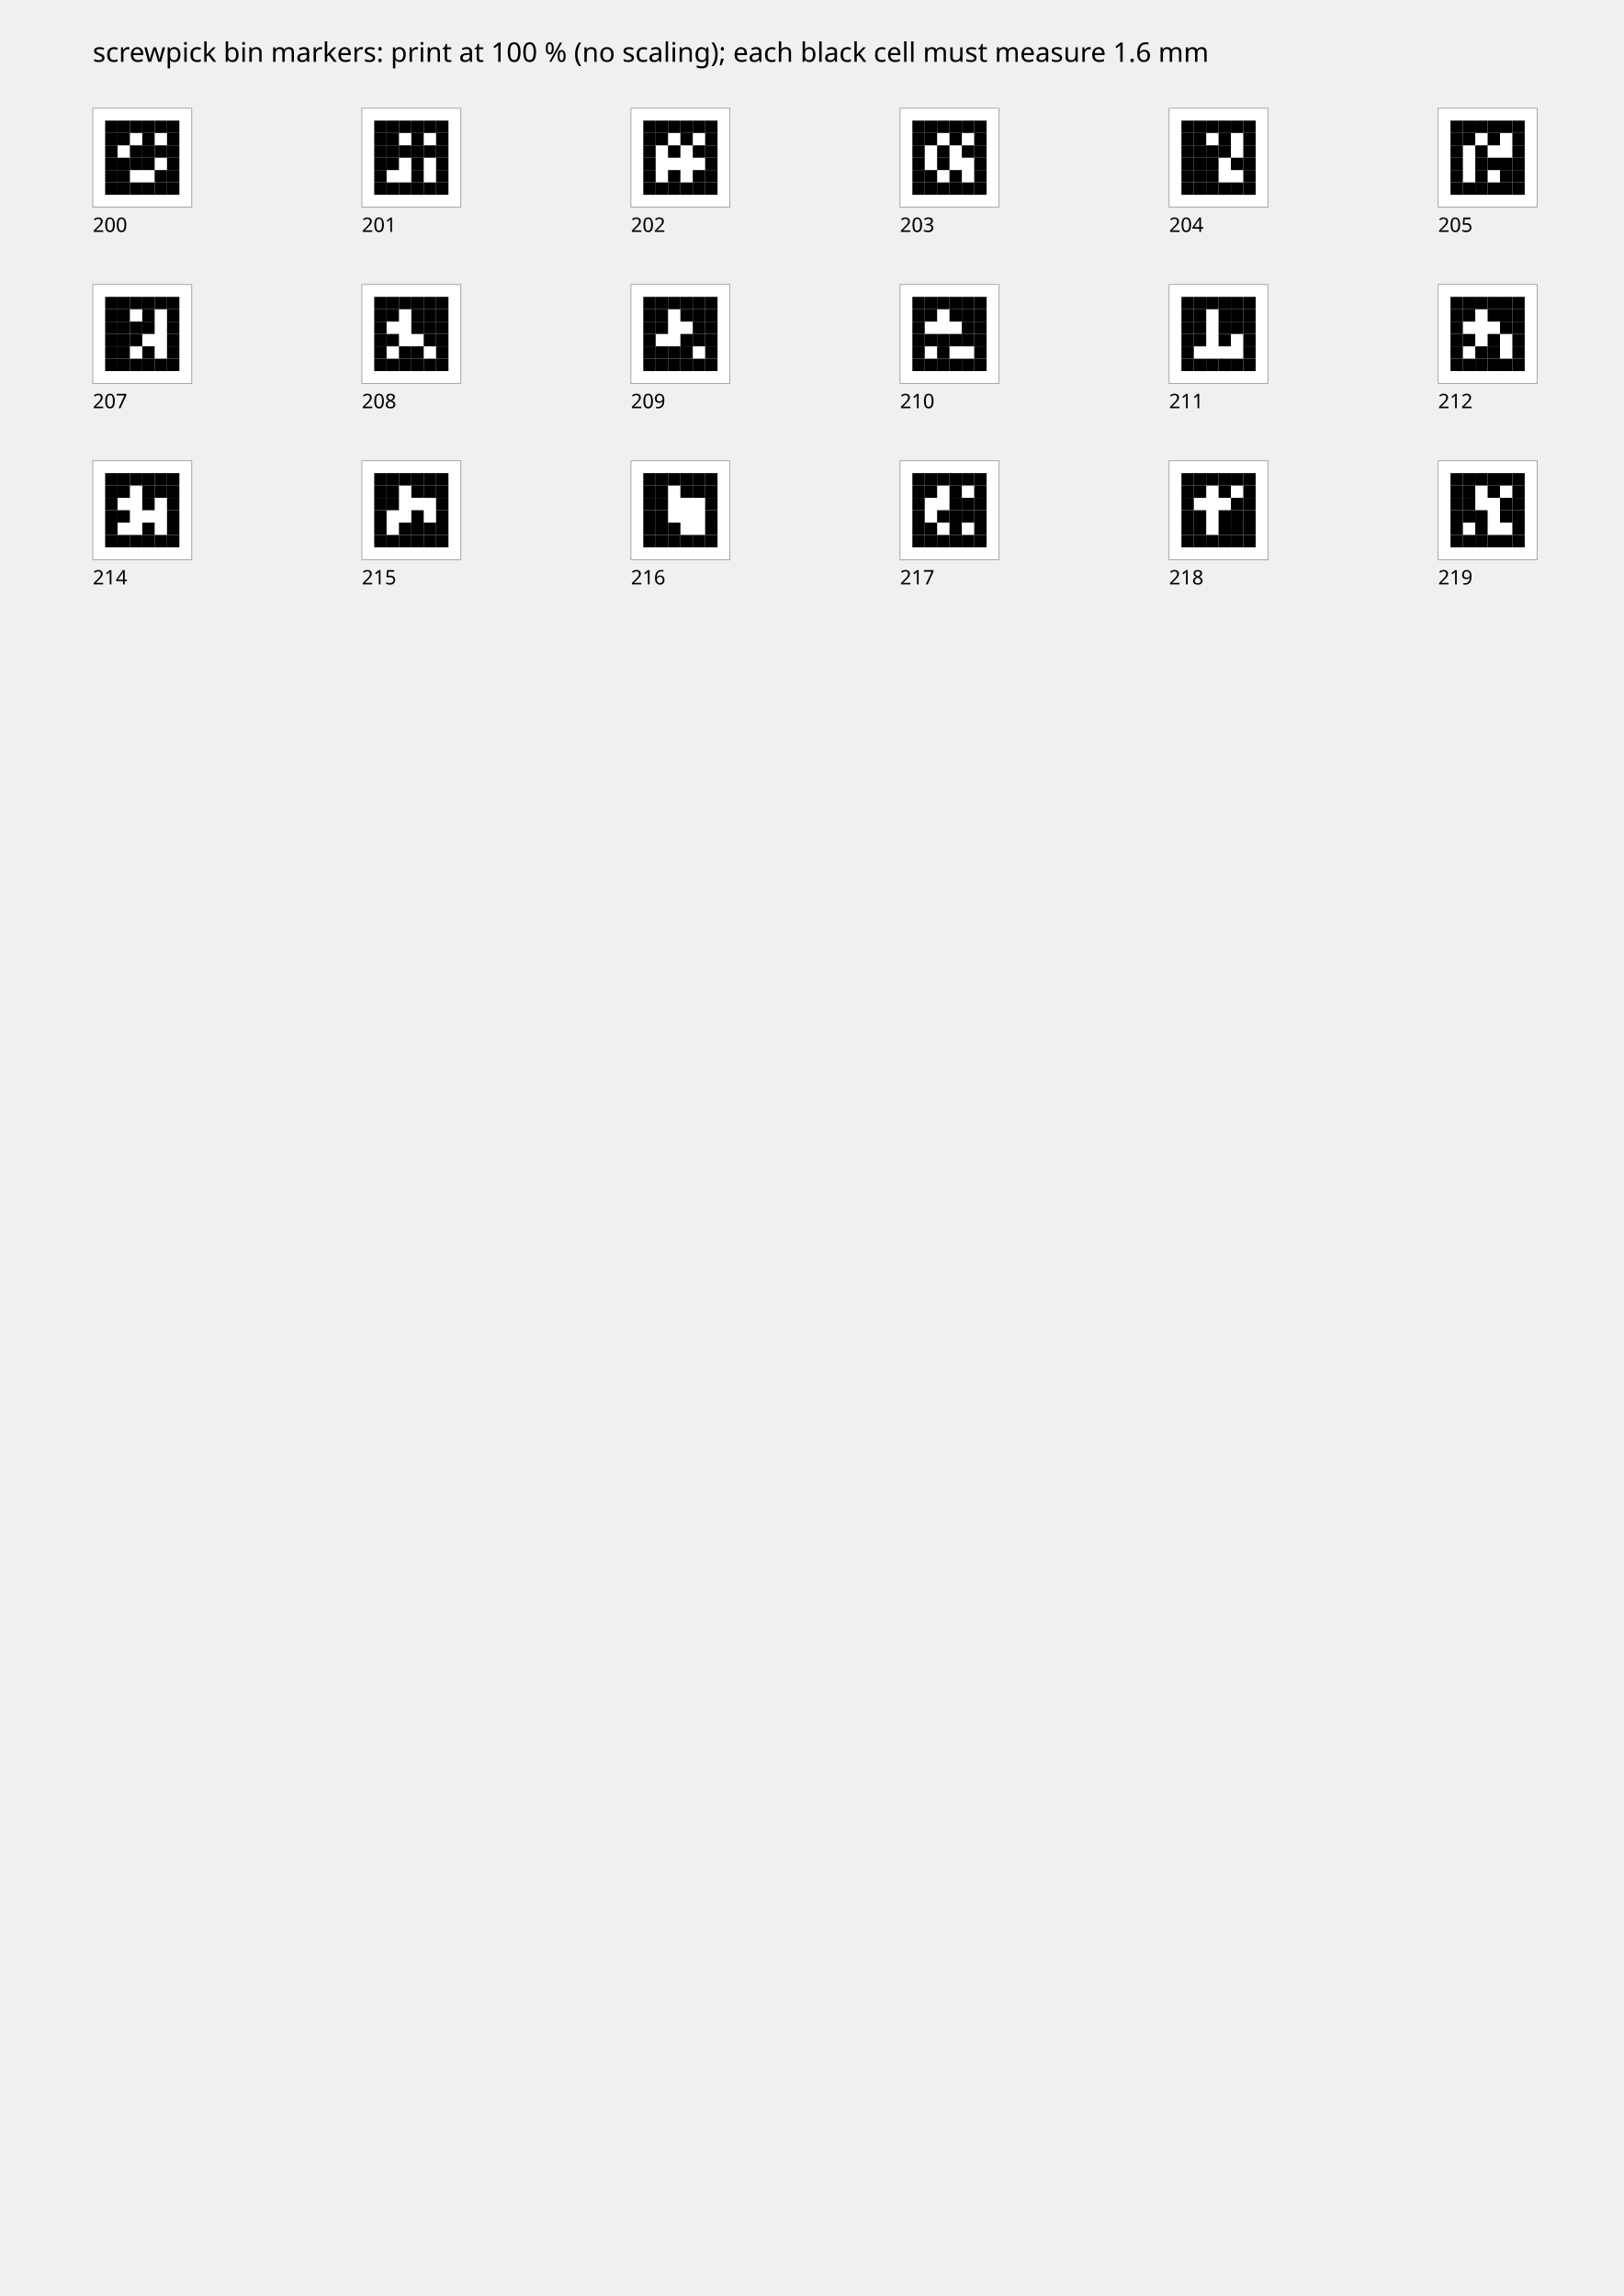
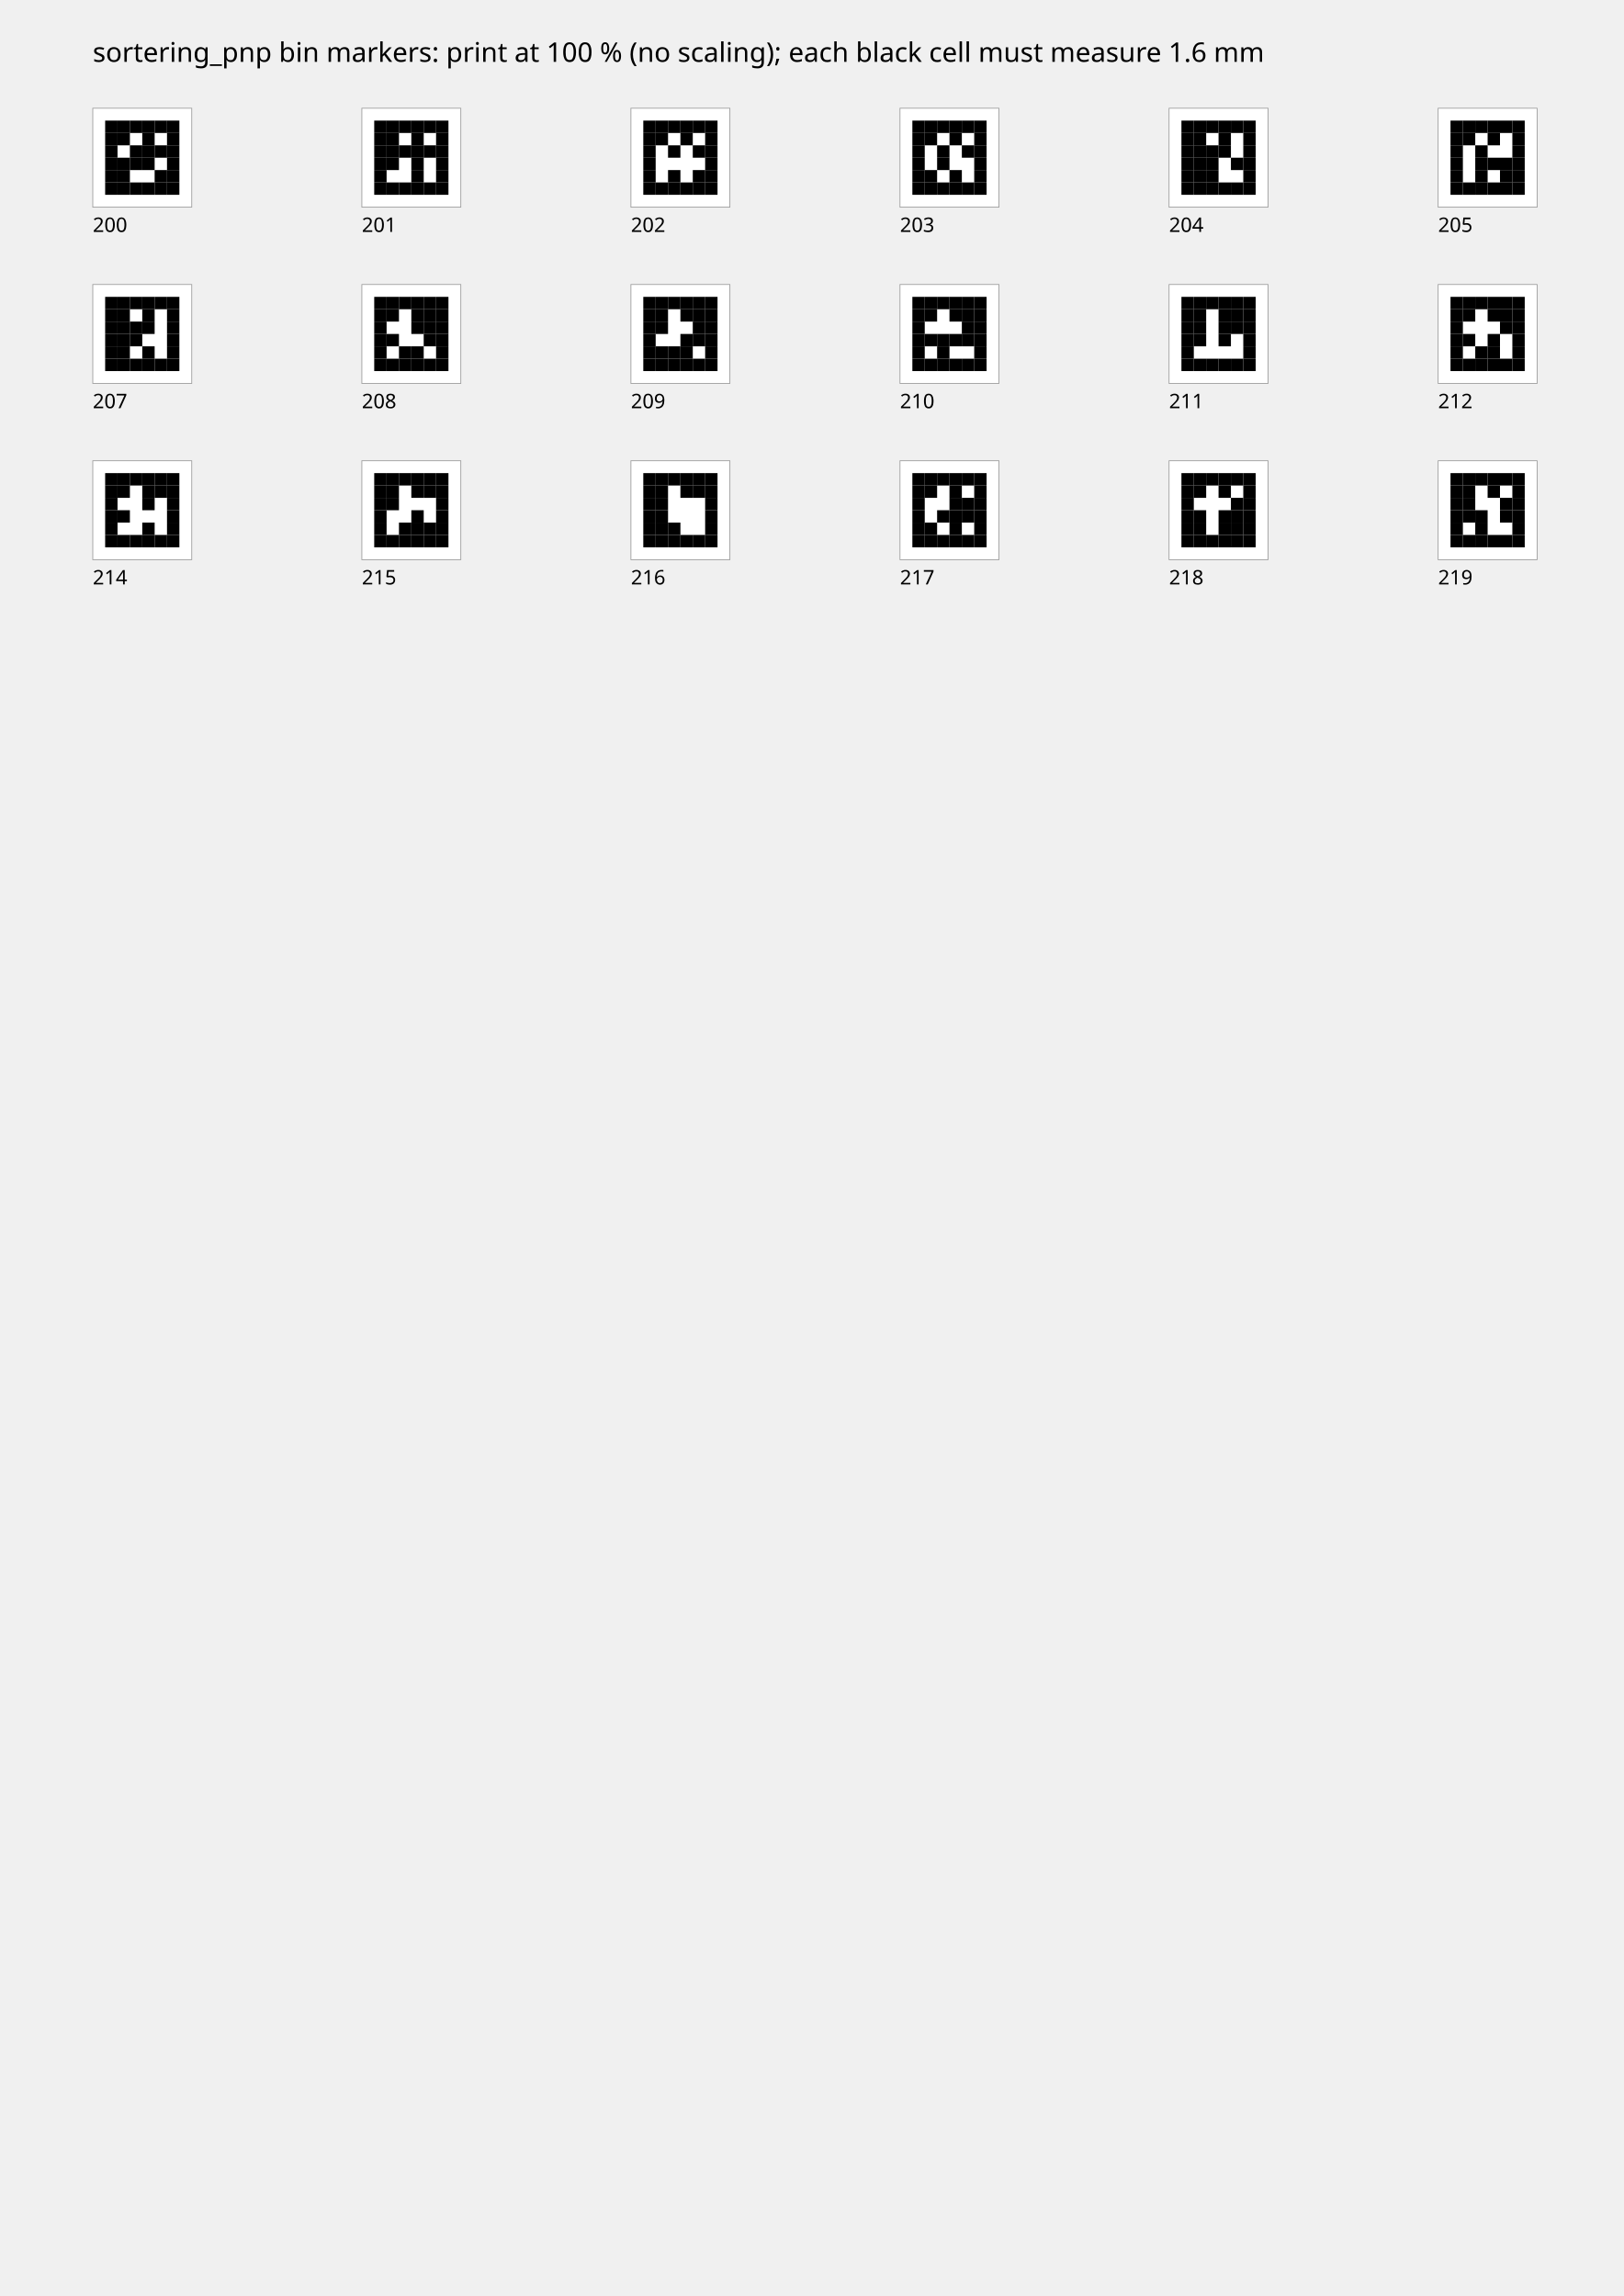
<svg xmlns="http://www.w3.org/2000/svg" width="210mm" height="297mm" viewBox="0 0 210 297">
-   <text x="12" y="8" font-size="3.5" font-family="sans-serif">screwpick bin markers: print at 100 % (no scaling); each black cell must measure 1.6 mm</text>
+   <text x="12" y="8" font-size="3.5" font-family="sans-serif">sortering_pnp bin markers: print at 100 % (no scaling); each black cell must measure 1.6 mm</text>
  <g transform="translate(12.00,14.00)">
    <rect width="12.800" height="12.800" fill="#fff" stroke="#999" stroke-width="0.1" />
    <g fill="#000">
      <rect x="1.600" y="1.600" width="1.600" height="1.600" />
      <rect x="3.200" y="1.600" width="1.600" height="1.600" />
      <rect x="4.800" y="1.600" width="1.600" height="1.600" />
      <rect x="6.400" y="1.600" width="1.600" height="1.600" />
      <rect x="8.000" y="1.600" width="1.600" height="1.600" />
      <rect x="9.600" y="1.600" width="1.600" height="1.600" />
      <rect x="1.600" y="3.200" width="1.600" height="1.600" />
      <rect x="3.200" y="3.200" width="1.600" height="1.600" />
      <rect x="6.400" y="3.200" width="1.600" height="1.600" />
      <rect x="9.600" y="3.200" width="1.600" height="1.600" />
      <rect x="1.600" y="4.800" width="1.600" height="1.600" />
      <rect x="4.800" y="4.800" width="1.600" height="1.600" />
      <rect x="6.400" y="4.800" width="1.600" height="1.600" />
      <rect x="8.000" y="4.800" width="1.600" height="1.600" />
      <rect x="9.600" y="4.800" width="1.600" height="1.600" />
      <rect x="1.600" y="6.400" width="1.600" height="1.600" />
      <rect x="3.200" y="6.400" width="1.600" height="1.600" />
      <rect x="4.800" y="6.400" width="1.600" height="1.600" />
      <rect x="6.400" y="6.400" width="1.600" height="1.600" />
      <rect x="9.600" y="6.400" width="1.600" height="1.600" />
      <rect x="1.600" y="8.000" width="1.600" height="1.600" />
      <rect x="3.200" y="8.000" width="1.600" height="1.600" />
      <rect x="8.000" y="8.000" width="1.600" height="1.600" />
      <rect x="9.600" y="8.000" width="1.600" height="1.600" />
      <rect x="1.600" y="9.600" width="1.600" height="1.600" />
      <rect x="3.200" y="9.600" width="1.600" height="1.600" />
      <rect x="4.800" y="9.600" width="1.600" height="1.600" />
      <rect x="6.400" y="9.600" width="1.600" height="1.600" />
      <rect x="8.000" y="9.600" width="1.600" height="1.600" />
      <rect x="9.600" y="9.600" width="1.600" height="1.600" />
    </g>
    <text x="0" y="16.00" font-size="2.6" font-family="sans-serif">200</text>
  </g>
  <g transform="translate(46.80,14.00)">
    <rect width="12.800" height="12.800" fill="#fff" stroke="#999" stroke-width="0.1" />
    <g fill="#000">
      <rect x="1.600" y="1.600" width="1.600" height="1.600" />
      <rect x="3.200" y="1.600" width="1.600" height="1.600" />
      <rect x="4.800" y="1.600" width="1.600" height="1.600" />
      <rect x="6.400" y="1.600" width="1.600" height="1.600" />
      <rect x="8.000" y="1.600" width="1.600" height="1.600" />
      <rect x="9.600" y="1.600" width="1.600" height="1.600" />
      <rect x="1.600" y="3.200" width="1.600" height="1.600" />
      <rect x="3.200" y="3.200" width="1.600" height="1.600" />
      <rect x="6.400" y="3.200" width="1.600" height="1.600" />
      <rect x="9.600" y="3.200" width="1.600" height="1.600" />
      <rect x="1.600" y="4.800" width="1.600" height="1.600" />
      <rect x="3.200" y="4.800" width="1.600" height="1.600" />
      <rect x="4.800" y="4.800" width="1.600" height="1.600" />
      <rect x="6.400" y="4.800" width="1.600" height="1.600" />
      <rect x="8.000" y="4.800" width="1.600" height="1.600" />
      <rect x="9.600" y="4.800" width="1.600" height="1.600" />
      <rect x="1.600" y="6.400" width="1.600" height="1.600" />
      <rect x="3.200" y="6.400" width="1.600" height="1.600" />
      <rect x="6.400" y="6.400" width="1.600" height="1.600" />
      <rect x="9.600" y="6.400" width="1.600" height="1.600" />
      <rect x="1.600" y="8.000" width="1.600" height="1.600" />
      <rect x="6.400" y="8.000" width="1.600" height="1.600" />
      <rect x="9.600" y="8.000" width="1.600" height="1.600" />
      <rect x="1.600" y="9.600" width="1.600" height="1.600" />
      <rect x="3.200" y="9.600" width="1.600" height="1.600" />
      <rect x="4.800" y="9.600" width="1.600" height="1.600" />
      <rect x="6.400" y="9.600" width="1.600" height="1.600" />
      <rect x="8.000" y="9.600" width="1.600" height="1.600" />
      <rect x="9.600" y="9.600" width="1.600" height="1.600" />
    </g>
    <text x="0" y="16.00" font-size="2.6" font-family="sans-serif">201</text>
  </g>
  <g transform="translate(81.60,14.00)">
    <rect width="12.800" height="12.800" fill="#fff" stroke="#999" stroke-width="0.1" />
    <g fill="#000">
      <rect x="1.600" y="1.600" width="1.600" height="1.600" />
      <rect x="3.200" y="1.600" width="1.600" height="1.600" />
      <rect x="4.800" y="1.600" width="1.600" height="1.600" />
      <rect x="6.400" y="1.600" width="1.600" height="1.600" />
      <rect x="8.000" y="1.600" width="1.600" height="1.600" />
      <rect x="9.600" y="1.600" width="1.600" height="1.600" />
      <rect x="1.600" y="3.200" width="1.600" height="1.600" />
      <rect x="3.200" y="3.200" width="1.600" height="1.600" />
      <rect x="6.400" y="3.200" width="1.600" height="1.600" />
      <rect x="9.600" y="3.200" width="1.600" height="1.600" />
      <rect x="1.600" y="4.800" width="1.600" height="1.600" />
      <rect x="4.800" y="4.800" width="1.600" height="1.600" />
      <rect x="8.000" y="4.800" width="1.600" height="1.600" />
      <rect x="9.600" y="4.800" width="1.600" height="1.600" />
      <rect x="1.600" y="6.400" width="1.600" height="1.600" />
      <rect x="9.600" y="6.400" width="1.600" height="1.600" />
      <rect x="1.600" y="8.000" width="1.600" height="1.600" />
      <rect x="4.800" y="8.000" width="1.600" height="1.600" />
      <rect x="8.000" y="8.000" width="1.600" height="1.600" />
      <rect x="9.600" y="8.000" width="1.600" height="1.600" />
      <rect x="1.600" y="9.600" width="1.600" height="1.600" />
      <rect x="3.200" y="9.600" width="1.600" height="1.600" />
      <rect x="4.800" y="9.600" width="1.600" height="1.600" />
      <rect x="6.400" y="9.600" width="1.600" height="1.600" />
      <rect x="8.000" y="9.600" width="1.600" height="1.600" />
      <rect x="9.600" y="9.600" width="1.600" height="1.600" />
    </g>
    <text x="0" y="16.00" font-size="2.6" font-family="sans-serif">202</text>
  </g>
  <g transform="translate(116.40,14.00)">
    <rect width="12.800" height="12.800" fill="#fff" stroke="#999" stroke-width="0.1" />
    <g fill="#000">
      <rect x="1.600" y="1.600" width="1.600" height="1.600" />
      <rect x="3.200" y="1.600" width="1.600" height="1.600" />
      <rect x="4.800" y="1.600" width="1.600" height="1.600" />
      <rect x="6.400" y="1.600" width="1.600" height="1.600" />
      <rect x="8.000" y="1.600" width="1.600" height="1.600" />
      <rect x="9.600" y="1.600" width="1.600" height="1.600" />
      <rect x="1.600" y="3.200" width="1.600" height="1.600" />
      <rect x="3.200" y="3.200" width="1.600" height="1.600" />
      <rect x="6.400" y="3.200" width="1.600" height="1.600" />
      <rect x="9.600" y="3.200" width="1.600" height="1.600" />
      <rect x="1.600" y="4.800" width="1.600" height="1.600" />
      <rect x="4.800" y="4.800" width="1.600" height="1.600" />
      <rect x="8.000" y="4.800" width="1.600" height="1.600" />
      <rect x="9.600" y="4.800" width="1.600" height="1.600" />
      <rect x="1.600" y="6.400" width="1.600" height="1.600" />
      <rect x="4.800" y="6.400" width="1.600" height="1.600" />
      <rect x="9.600" y="6.400" width="1.600" height="1.600" />
      <rect x="1.600" y="8.000" width="1.600" height="1.600" />
      <rect x="3.200" y="8.000" width="1.600" height="1.600" />
      <rect x="6.400" y="8.000" width="1.600" height="1.600" />
      <rect x="9.600" y="8.000" width="1.600" height="1.600" />
      <rect x="1.600" y="9.600" width="1.600" height="1.600" />
      <rect x="3.200" y="9.600" width="1.600" height="1.600" />
      <rect x="4.800" y="9.600" width="1.600" height="1.600" />
      <rect x="6.400" y="9.600" width="1.600" height="1.600" />
      <rect x="8.000" y="9.600" width="1.600" height="1.600" />
      <rect x="9.600" y="9.600" width="1.600" height="1.600" />
    </g>
    <text x="0" y="16.00" font-size="2.6" font-family="sans-serif">203</text>
  </g>
  <g transform="translate(151.20,14.00)">
    <rect width="12.800" height="12.800" fill="#fff" stroke="#999" stroke-width="0.1" />
    <g fill="#000">
      <rect x="1.600" y="1.600" width="1.600" height="1.600" />
      <rect x="3.200" y="1.600" width="1.600" height="1.600" />
      <rect x="4.800" y="1.600" width="1.600" height="1.600" />
      <rect x="6.400" y="1.600" width="1.600" height="1.600" />
      <rect x="8.000" y="1.600" width="1.600" height="1.600" />
      <rect x="9.600" y="1.600" width="1.600" height="1.600" />
      <rect x="1.600" y="3.200" width="1.600" height="1.600" />
      <rect x="3.200" y="3.200" width="1.600" height="1.600" />
      <rect x="6.400" y="3.200" width="1.600" height="1.600" />
      <rect x="9.600" y="3.200" width="1.600" height="1.600" />
      <rect x="1.600" y="4.800" width="1.600" height="1.600" />
      <rect x="3.200" y="4.800" width="1.600" height="1.600" />
      <rect x="4.800" y="4.800" width="1.600" height="1.600" />
      <rect x="6.400" y="4.800" width="1.600" height="1.600" />
      <rect x="9.600" y="4.800" width="1.600" height="1.600" />
      <rect x="1.600" y="6.400" width="1.600" height="1.600" />
      <rect x="3.200" y="6.400" width="1.600" height="1.600" />
      <rect x="4.800" y="6.400" width="1.600" height="1.600" />
      <rect x="8.000" y="6.400" width="1.600" height="1.600" />
      <rect x="9.600" y="6.400" width="1.600" height="1.600" />
      <rect x="1.600" y="8.000" width="1.600" height="1.600" />
      <rect x="3.200" y="8.000" width="1.600" height="1.600" />
      <rect x="4.800" y="8.000" width="1.600" height="1.600" />
      <rect x="9.600" y="8.000" width="1.600" height="1.600" />
      <rect x="1.600" y="9.600" width="1.600" height="1.600" />
      <rect x="3.200" y="9.600" width="1.600" height="1.600" />
      <rect x="4.800" y="9.600" width="1.600" height="1.600" />
      <rect x="6.400" y="9.600" width="1.600" height="1.600" />
      <rect x="8.000" y="9.600" width="1.600" height="1.600" />
      <rect x="9.600" y="9.600" width="1.600" height="1.600" />
    </g>
    <text x="0" y="16.00" font-size="2.6" font-family="sans-serif">204</text>
  </g>
  <g transform="translate(186.00,14.00)">
    <rect width="12.800" height="12.800" fill="#fff" stroke="#999" stroke-width="0.1" />
    <g fill="#000">
      <rect x="1.600" y="1.600" width="1.600" height="1.600" />
      <rect x="3.200" y="1.600" width="1.600" height="1.600" />
      <rect x="4.800" y="1.600" width="1.600" height="1.600" />
      <rect x="6.400" y="1.600" width="1.600" height="1.600" />
      <rect x="8.000" y="1.600" width="1.600" height="1.600" />
      <rect x="9.600" y="1.600" width="1.600" height="1.600" />
      <rect x="1.600" y="3.200" width="1.600" height="1.600" />
      <rect x="3.200" y="3.200" width="1.600" height="1.600" />
      <rect x="6.400" y="3.200" width="1.600" height="1.600" />
      <rect x="9.600" y="3.200" width="1.600" height="1.600" />
      <rect x="1.600" y="4.800" width="1.600" height="1.600" />
      <rect x="4.800" y="4.800" width="1.600" height="1.600" />
      <rect x="9.600" y="4.800" width="1.600" height="1.600" />
      <rect x="1.600" y="6.400" width="1.600" height="1.600" />
      <rect x="4.800" y="6.400" width="1.600" height="1.600" />
      <rect x="6.400" y="6.400" width="1.600" height="1.600" />
      <rect x="8.000" y="6.400" width="1.600" height="1.600" />
      <rect x="9.600" y="6.400" width="1.600" height="1.600" />
      <rect x="1.600" y="8.000" width="1.600" height="1.600" />
      <rect x="4.800" y="8.000" width="1.600" height="1.600" />
      <rect x="8.000" y="8.000" width="1.600" height="1.600" />
      <rect x="9.600" y="8.000" width="1.600" height="1.600" />
      <rect x="1.600" y="9.600" width="1.600" height="1.600" />
      <rect x="3.200" y="9.600" width="1.600" height="1.600" />
      <rect x="4.800" y="9.600" width="1.600" height="1.600" />
      <rect x="6.400" y="9.600" width="1.600" height="1.600" />
      <rect x="8.000" y="9.600" width="1.600" height="1.600" />
      <rect x="9.600" y="9.600" width="1.600" height="1.600" />
    </g>
    <text x="0" y="16.00" font-size="2.6" font-family="sans-serif">205</text>
  </g>
  <g transform="translate(220.80,14.00)">
    <rect width="12.800" height="12.800" fill="#fff" stroke="#999" stroke-width="0.1" />
    <g fill="#000">
      <rect x="1.600" y="1.600" width="1.600" height="1.600" />
      <rect x="3.200" y="1.600" width="1.600" height="1.600" />
      <rect x="4.800" y="1.600" width="1.600" height="1.600" />
      <rect x="6.400" y="1.600" width="1.600" height="1.600" />
      <rect x="8.000" y="1.600" width="1.600" height="1.600" />
      <rect x="9.600" y="1.600" width="1.600" height="1.600" />
      <rect x="1.600" y="3.200" width="1.600" height="1.600" />
      <rect x="3.200" y="3.200" width="1.600" height="1.600" />
      <rect x="6.400" y="3.200" width="1.600" height="1.600" />
      <rect x="9.600" y="3.200" width="1.600" height="1.600" />
      <rect x="1.600" y="4.800" width="1.600" height="1.600" />
      <rect x="4.800" y="4.800" width="1.600" height="1.600" />
      <rect x="6.400" y="4.800" width="1.600" height="1.600" />
      <rect x="9.600" y="4.800" width="1.600" height="1.600" />
      <rect x="1.600" y="6.400" width="1.600" height="1.600" />
      <rect x="3.200" y="6.400" width="1.600" height="1.600" />
      <rect x="4.800" y="6.400" width="1.600" height="1.600" />
      <rect x="6.400" y="6.400" width="1.600" height="1.600" />
      <rect x="9.600" y="6.400" width="1.600" height="1.600" />
      <rect x="1.600" y="8.000" width="1.600" height="1.600" />
      <rect x="4.800" y="8.000" width="1.600" height="1.600" />
      <rect x="6.400" y="8.000" width="1.600" height="1.600" />
      <rect x="9.600" y="8.000" width="1.600" height="1.600" />
      <rect x="1.600" y="9.600" width="1.600" height="1.600" />
      <rect x="3.200" y="9.600" width="1.600" height="1.600" />
      <rect x="4.800" y="9.600" width="1.600" height="1.600" />
      <rect x="6.400" y="9.600" width="1.600" height="1.600" />
      <rect x="8.000" y="9.600" width="1.600" height="1.600" />
      <rect x="9.600" y="9.600" width="1.600" height="1.600" />
    </g>
    <text x="0" y="16.00" font-size="2.6" font-family="sans-serif">206</text>
  </g>
  <g transform="translate(12.00,36.80)">
    <rect width="12.800" height="12.800" fill="#fff" stroke="#999" stroke-width="0.1" />
    <g fill="#000">
      <rect x="1.600" y="1.600" width="1.600" height="1.600" />
      <rect x="3.200" y="1.600" width="1.600" height="1.600" />
      <rect x="4.800" y="1.600" width="1.600" height="1.600" />
      <rect x="6.400" y="1.600" width="1.600" height="1.600" />
      <rect x="8.000" y="1.600" width="1.600" height="1.600" />
      <rect x="9.600" y="1.600" width="1.600" height="1.600" />
      <rect x="1.600" y="3.200" width="1.600" height="1.600" />
      <rect x="3.200" y="3.200" width="1.600" height="1.600" />
      <rect x="6.400" y="3.200" width="1.600" height="1.600" />
      <rect x="9.600" y="3.200" width="1.600" height="1.600" />
      <rect x="1.600" y="4.800" width="1.600" height="1.600" />
      <rect x="3.200" y="4.800" width="1.600" height="1.600" />
      <rect x="4.800" y="4.800" width="1.600" height="1.600" />
      <rect x="6.400" y="4.800" width="1.600" height="1.600" />
      <rect x="9.600" y="4.800" width="1.600" height="1.600" />
      <rect x="1.600" y="6.400" width="1.600" height="1.600" />
      <rect x="3.200" y="6.400" width="1.600" height="1.600" />
      <rect x="4.800" y="6.400" width="1.600" height="1.600" />
      <rect x="9.600" y="6.400" width="1.600" height="1.600" />
      <rect x="1.600" y="8.000" width="1.600" height="1.600" />
      <rect x="3.200" y="8.000" width="1.600" height="1.600" />
      <rect x="6.400" y="8.000" width="1.600" height="1.600" />
      <rect x="9.600" y="8.000" width="1.600" height="1.600" />
      <rect x="1.600" y="9.600" width="1.600" height="1.600" />
      <rect x="3.200" y="9.600" width="1.600" height="1.600" />
      <rect x="4.800" y="9.600" width="1.600" height="1.600" />
      <rect x="6.400" y="9.600" width="1.600" height="1.600" />
      <rect x="8.000" y="9.600" width="1.600" height="1.600" />
      <rect x="9.600" y="9.600" width="1.600" height="1.600" />
    </g>
    <text x="0" y="16.00" font-size="2.6" font-family="sans-serif">207</text>
  </g>
  <g transform="translate(46.80,36.80)">
    <rect width="12.800" height="12.800" fill="#fff" stroke="#999" stroke-width="0.1" />
    <g fill="#000">
      <rect x="1.600" y="1.600" width="1.600" height="1.600" />
      <rect x="3.200" y="1.600" width="1.600" height="1.600" />
      <rect x="4.800" y="1.600" width="1.600" height="1.600" />
      <rect x="6.400" y="1.600" width="1.600" height="1.600" />
      <rect x="8.000" y="1.600" width="1.600" height="1.600" />
      <rect x="9.600" y="1.600" width="1.600" height="1.600" />
      <rect x="1.600" y="3.200" width="1.600" height="1.600" />
      <rect x="3.200" y="3.200" width="1.600" height="1.600" />
      <rect x="6.400" y="3.200" width="1.600" height="1.600" />
      <rect x="8.000" y="3.200" width="1.600" height="1.600" />
      <rect x="9.600" y="3.200" width="1.600" height="1.600" />
      <rect x="1.600" y="4.800" width="1.600" height="1.600" />
      <rect x="6.400" y="4.800" width="1.600" height="1.600" />
      <rect x="8.000" y="4.800" width="1.600" height="1.600" />
      <rect x="9.600" y="4.800" width="1.600" height="1.600" />
      <rect x="1.600" y="6.400" width="1.600" height="1.600" />
      <rect x="3.200" y="6.400" width="1.600" height="1.600" />
      <rect x="8.000" y="6.400" width="1.600" height="1.600" />
      <rect x="9.600" y="6.400" width="1.600" height="1.600" />
      <rect x="1.600" y="8.000" width="1.600" height="1.600" />
      <rect x="4.800" y="8.000" width="1.600" height="1.600" />
      <rect x="6.400" y="8.000" width="1.600" height="1.600" />
      <rect x="9.600" y="8.000" width="1.600" height="1.600" />
      <rect x="1.600" y="9.600" width="1.600" height="1.600" />
      <rect x="3.200" y="9.600" width="1.600" height="1.600" />
      <rect x="4.800" y="9.600" width="1.600" height="1.600" />
      <rect x="6.400" y="9.600" width="1.600" height="1.600" />
      <rect x="8.000" y="9.600" width="1.600" height="1.600" />
      <rect x="9.600" y="9.600" width="1.600" height="1.600" />
    </g>
    <text x="0" y="16.00" font-size="2.6" font-family="sans-serif">208</text>
  </g>
  <g transform="translate(81.60,36.80)">
    <rect width="12.800" height="12.800" fill="#fff" stroke="#999" stroke-width="0.1" />
    <g fill="#000">
      <rect x="1.600" y="1.600" width="1.600" height="1.600" />
      <rect x="3.200" y="1.600" width="1.600" height="1.600" />
      <rect x="4.800" y="1.600" width="1.600" height="1.600" />
      <rect x="6.400" y="1.600" width="1.600" height="1.600" />
      <rect x="8.000" y="1.600" width="1.600" height="1.600" />
      <rect x="9.600" y="1.600" width="1.600" height="1.600" />
      <rect x="1.600" y="3.200" width="1.600" height="1.600" />
      <rect x="3.200" y="3.200" width="1.600" height="1.600" />
      <rect x="6.400" y="3.200" width="1.600" height="1.600" />
      <rect x="8.000" y="3.200" width="1.600" height="1.600" />
      <rect x="9.600" y="3.200" width="1.600" height="1.600" />
      <rect x="1.600" y="4.800" width="1.600" height="1.600" />
      <rect x="3.200" y="4.800" width="1.600" height="1.600" />
      <rect x="8.000" y="4.800" width="1.600" height="1.600" />
      <rect x="9.600" y="4.800" width="1.600" height="1.600" />
      <rect x="1.600" y="6.400" width="1.600" height="1.600" />
      <rect x="6.400" y="6.400" width="1.600" height="1.600" />
      <rect x="8.000" y="6.400" width="1.600" height="1.600" />
      <rect x="9.600" y="6.400" width="1.600" height="1.600" />
      <rect x="1.600" y="8.000" width="1.600" height="1.600" />
      <rect x="3.200" y="8.000" width="1.600" height="1.600" />
      <rect x="4.800" y="8.000" width="1.600" height="1.600" />
      <rect x="6.400" y="8.000" width="1.600" height="1.600" />
      <rect x="9.600" y="8.000" width="1.600" height="1.600" />
      <rect x="1.600" y="9.600" width="1.600" height="1.600" />
      <rect x="3.200" y="9.600" width="1.600" height="1.600" />
      <rect x="4.800" y="9.600" width="1.600" height="1.600" />
      <rect x="6.400" y="9.600" width="1.600" height="1.600" />
      <rect x="8.000" y="9.600" width="1.600" height="1.600" />
      <rect x="9.600" y="9.600" width="1.600" height="1.600" />
    </g>
    <text x="0" y="16.00" font-size="2.6" font-family="sans-serif">209</text>
  </g>
  <g transform="translate(116.40,36.80)">
    <rect width="12.800" height="12.800" fill="#fff" stroke="#999" stroke-width="0.1" />
    <g fill="#000">
      <rect x="1.600" y="1.600" width="1.600" height="1.600" />
      <rect x="3.200" y="1.600" width="1.600" height="1.600" />
      <rect x="4.800" y="1.600" width="1.600" height="1.600" />
      <rect x="6.400" y="1.600" width="1.600" height="1.600" />
      <rect x="8.000" y="1.600" width="1.600" height="1.600" />
      <rect x="9.600" y="1.600" width="1.600" height="1.600" />
      <rect x="1.600" y="3.200" width="1.600" height="1.600" />
      <rect x="3.200" y="3.200" width="1.600" height="1.600" />
      <rect x="6.400" y="3.200" width="1.600" height="1.600" />
      <rect x="8.000" y="3.200" width="1.600" height="1.600" />
      <rect x="9.600" y="3.200" width="1.600" height="1.600" />
      <rect x="1.600" y="4.800" width="1.600" height="1.600" />
      <rect x="8.000" y="4.800" width="1.600" height="1.600" />
      <rect x="9.600" y="4.800" width="1.600" height="1.600" />
      <rect x="1.600" y="6.400" width="1.600" height="1.600" />
      <rect x="3.200" y="6.400" width="1.600" height="1.600" />
      <rect x="4.800" y="6.400" width="1.600" height="1.600" />
      <rect x="6.400" y="6.400" width="1.600" height="1.600" />
      <rect x="8.000" y="6.400" width="1.600" height="1.600" />
      <rect x="9.600" y="6.400" width="1.600" height="1.600" />
      <rect x="1.600" y="8.000" width="1.600" height="1.600" />
      <rect x="4.800" y="8.000" width="1.600" height="1.600" />
      <rect x="9.600" y="8.000" width="1.600" height="1.600" />
      <rect x="1.600" y="9.600" width="1.600" height="1.600" />
      <rect x="3.200" y="9.600" width="1.600" height="1.600" />
      <rect x="4.800" y="9.600" width="1.600" height="1.600" />
      <rect x="6.400" y="9.600" width="1.600" height="1.600" />
      <rect x="8.000" y="9.600" width="1.600" height="1.600" />
      <rect x="9.600" y="9.600" width="1.600" height="1.600" />
    </g>
    <text x="0" y="16.00" font-size="2.6" font-family="sans-serif">210</text>
  </g>
  <g transform="translate(151.20,36.80)">
    <rect width="12.800" height="12.800" fill="#fff" stroke="#999" stroke-width="0.1" />
    <g fill="#000">
      <rect x="1.600" y="1.600" width="1.600" height="1.600" />
      <rect x="3.200" y="1.600" width="1.600" height="1.600" />
      <rect x="4.800" y="1.600" width="1.600" height="1.600" />
      <rect x="6.400" y="1.600" width="1.600" height="1.600" />
      <rect x="8.000" y="1.600" width="1.600" height="1.600" />
      <rect x="9.600" y="1.600" width="1.600" height="1.600" />
      <rect x="1.600" y="3.200" width="1.600" height="1.600" />
      <rect x="3.200" y="3.200" width="1.600" height="1.600" />
      <rect x="6.400" y="3.200" width="1.600" height="1.600" />
      <rect x="8.000" y="3.200" width="1.600" height="1.600" />
      <rect x="9.600" y="3.200" width="1.600" height="1.600" />
      <rect x="1.600" y="4.800" width="1.600" height="1.600" />
      <rect x="3.200" y="4.800" width="1.600" height="1.600" />
      <rect x="6.400" y="4.800" width="1.600" height="1.600" />
      <rect x="8.000" y="4.800" width="1.600" height="1.600" />
      <rect x="9.600" y="4.800" width="1.600" height="1.600" />
      <rect x="1.600" y="6.400" width="1.600" height="1.600" />
      <rect x="3.200" y="6.400" width="1.600" height="1.600" />
      <rect x="6.400" y="6.400" width="1.600" height="1.600" />
      <rect x="9.600" y="6.400" width="1.600" height="1.600" />
      <rect x="1.600" y="8.000" width="1.600" height="1.600" />
      <rect x="9.600" y="8.000" width="1.600" height="1.600" />
      <rect x="1.600" y="9.600" width="1.600" height="1.600" />
      <rect x="3.200" y="9.600" width="1.600" height="1.600" />
      <rect x="4.800" y="9.600" width="1.600" height="1.600" />
      <rect x="6.400" y="9.600" width="1.600" height="1.600" />
      <rect x="8.000" y="9.600" width="1.600" height="1.600" />
      <rect x="9.600" y="9.600" width="1.600" height="1.600" />
    </g>
    <text x="0" y="16.00" font-size="2.6" font-family="sans-serif">211</text>
  </g>
  <g transform="translate(186.00,36.80)">
    <rect width="12.800" height="12.800" fill="#fff" stroke="#999" stroke-width="0.1" />
    <g fill="#000">
      <rect x="1.600" y="1.600" width="1.600" height="1.600" />
      <rect x="3.200" y="1.600" width="1.600" height="1.600" />
      <rect x="4.800" y="1.600" width="1.600" height="1.600" />
      <rect x="6.400" y="1.600" width="1.600" height="1.600" />
      <rect x="8.000" y="1.600" width="1.600" height="1.600" />
      <rect x="9.600" y="1.600" width="1.600" height="1.600" />
      <rect x="1.600" y="3.200" width="1.600" height="1.600" />
      <rect x="3.200" y="3.200" width="1.600" height="1.600" />
      <rect x="6.400" y="3.200" width="1.600" height="1.600" />
      <rect x="8.000" y="3.200" width="1.600" height="1.600" />
      <rect x="9.600" y="3.200" width="1.600" height="1.600" />
      <rect x="1.600" y="4.800" width="1.600" height="1.600" />
      <rect x="8.000" y="4.800" width="1.600" height="1.600" />
      <rect x="9.600" y="4.800" width="1.600" height="1.600" />
      <rect x="1.600" y="6.400" width="1.600" height="1.600" />
      <rect x="3.200" y="6.400" width="1.600" height="1.600" />
      <rect x="6.400" y="6.400" width="1.600" height="1.600" />
      <rect x="9.600" y="6.400" width="1.600" height="1.600" />
      <rect x="1.600" y="8.000" width="1.600" height="1.600" />
      <rect x="4.800" y="8.000" width="1.600" height="1.600" />
      <rect x="6.400" y="8.000" width="1.600" height="1.600" />
      <rect x="9.600" y="8.000" width="1.600" height="1.600" />
      <rect x="1.600" y="9.600" width="1.600" height="1.600" />
      <rect x="3.200" y="9.600" width="1.600" height="1.600" />
      <rect x="4.800" y="9.600" width="1.600" height="1.600" />
      <rect x="6.400" y="9.600" width="1.600" height="1.600" />
      <rect x="8.000" y="9.600" width="1.600" height="1.600" />
      <rect x="9.600" y="9.600" width="1.600" height="1.600" />
    </g>
    <text x="0" y="16.00" font-size="2.6" font-family="sans-serif">212</text>
  </g>
  <g transform="translate(220.80,36.80)">
    <rect width="12.800" height="12.800" fill="#fff" stroke="#999" stroke-width="0.1" />
    <g fill="#000">
      <rect x="1.600" y="1.600" width="1.600" height="1.600" />
      <rect x="3.200" y="1.600" width="1.600" height="1.600" />
      <rect x="4.800" y="1.600" width="1.600" height="1.600" />
      <rect x="6.400" y="1.600" width="1.600" height="1.600" />
      <rect x="8.000" y="1.600" width="1.600" height="1.600" />
      <rect x="9.600" y="1.600" width="1.600" height="1.600" />
      <rect x="1.600" y="3.200" width="1.600" height="1.600" />
      <rect x="3.200" y="3.200" width="1.600" height="1.600" />
      <rect x="6.400" y="3.200" width="1.600" height="1.600" />
      <rect x="8.000" y="3.200" width="1.600" height="1.600" />
      <rect x="9.600" y="3.200" width="1.600" height="1.600" />
      <rect x="1.600" y="4.800" width="1.600" height="1.600" />
      <rect x="6.400" y="4.800" width="1.600" height="1.600" />
      <rect x="9.600" y="4.800" width="1.600" height="1.600" />
      <rect x="1.600" y="6.400" width="1.600" height="1.600" />
      <rect x="4.800" y="6.400" width="1.600" height="1.600" />
      <rect x="6.400" y="6.400" width="1.600" height="1.600" />
      <rect x="8.000" y="6.400" width="1.600" height="1.600" />
      <rect x="9.600" y="6.400" width="1.600" height="1.600" />
      <rect x="1.600" y="8.000" width="1.600" height="1.600" />
      <rect x="3.200" y="8.000" width="1.600" height="1.600" />
      <rect x="4.800" y="8.000" width="1.600" height="1.600" />
      <rect x="9.600" y="8.000" width="1.600" height="1.600" />
      <rect x="1.600" y="9.600" width="1.600" height="1.600" />
      <rect x="3.200" y="9.600" width="1.600" height="1.600" />
      <rect x="4.800" y="9.600" width="1.600" height="1.600" />
      <rect x="6.400" y="9.600" width="1.600" height="1.600" />
      <rect x="8.000" y="9.600" width="1.600" height="1.600" />
      <rect x="9.600" y="9.600" width="1.600" height="1.600" />
    </g>
    <text x="0" y="16.00" font-size="2.6" font-family="sans-serif">213</text>
  </g>
  <g transform="translate(12.00,59.60)">
    <rect width="12.800" height="12.800" fill="#fff" stroke="#999" stroke-width="0.1" />
    <g fill="#000">
      <rect x="1.600" y="1.600" width="1.600" height="1.600" />
      <rect x="3.200" y="1.600" width="1.600" height="1.600" />
      <rect x="4.800" y="1.600" width="1.600" height="1.600" />
      <rect x="6.400" y="1.600" width="1.600" height="1.600" />
      <rect x="8.000" y="1.600" width="1.600" height="1.600" />
      <rect x="9.600" y="1.600" width="1.600" height="1.600" />
      <rect x="1.600" y="3.200" width="1.600" height="1.600" />
      <rect x="3.200" y="3.200" width="1.600" height="1.600" />
      <rect x="6.400" y="3.200" width="1.600" height="1.600" />
      <rect x="8.000" y="3.200" width="1.600" height="1.600" />
      <rect x="9.600" y="3.200" width="1.600" height="1.600" />
      <rect x="1.600" y="4.800" width="1.600" height="1.600" />
      <rect x="6.400" y="4.800" width="1.600" height="1.600" />
      <rect x="9.600" y="4.800" width="1.600" height="1.600" />
      <rect x="1.600" y="6.400" width="1.600" height="1.600" />
      <rect x="3.200" y="6.400" width="1.600" height="1.600" />
      <rect x="9.600" y="6.400" width="1.600" height="1.600" />
      <rect x="1.600" y="8.000" width="1.600" height="1.600" />
      <rect x="6.400" y="8.000" width="1.600" height="1.600" />
      <rect x="9.600" y="8.000" width="1.600" height="1.600" />
      <rect x="1.600" y="9.600" width="1.600" height="1.600" />
      <rect x="3.200" y="9.600" width="1.600" height="1.600" />
      <rect x="4.800" y="9.600" width="1.600" height="1.600" />
      <rect x="6.400" y="9.600" width="1.600" height="1.600" />
      <rect x="8.000" y="9.600" width="1.600" height="1.600" />
      <rect x="9.600" y="9.600" width="1.600" height="1.600" />
    </g>
    <text x="0" y="16.00" font-size="2.6" font-family="sans-serif">214</text>
  </g>
  <g transform="translate(46.80,59.60)">
    <rect width="12.800" height="12.800" fill="#fff" stroke="#999" stroke-width="0.1" />
    <g fill="#000">
      <rect x="1.600" y="1.600" width="1.600" height="1.600" />
      <rect x="3.200" y="1.600" width="1.600" height="1.600" />
      <rect x="4.800" y="1.600" width="1.600" height="1.600" />
      <rect x="6.400" y="1.600" width="1.600" height="1.600" />
      <rect x="8.000" y="1.600" width="1.600" height="1.600" />
      <rect x="9.600" y="1.600" width="1.600" height="1.600" />
      <rect x="1.600" y="3.200" width="1.600" height="1.600" />
      <rect x="3.200" y="3.200" width="1.600" height="1.600" />
      <rect x="6.400" y="3.200" width="1.600" height="1.600" />
      <rect x="8.000" y="3.200" width="1.600" height="1.600" />
      <rect x="9.600" y="3.200" width="1.600" height="1.600" />
      <rect x="1.600" y="4.800" width="1.600" height="1.600" />
      <rect x="3.200" y="4.800" width="1.600" height="1.600" />
      <rect x="9.600" y="4.800" width="1.600" height="1.600" />
      <rect x="1.600" y="6.400" width="1.600" height="1.600" />
      <rect x="6.400" y="6.400" width="1.600" height="1.600" />
      <rect x="9.600" y="6.400" width="1.600" height="1.600" />
      <rect x="1.600" y="8.000" width="1.600" height="1.600" />
      <rect x="4.800" y="8.000" width="1.600" height="1.600" />
      <rect x="6.400" y="8.000" width="1.600" height="1.600" />
      <rect x="8.000" y="8.000" width="1.600" height="1.600" />
      <rect x="9.600" y="8.000" width="1.600" height="1.600" />
      <rect x="1.600" y="9.600" width="1.600" height="1.600" />
      <rect x="3.200" y="9.600" width="1.600" height="1.600" />
      <rect x="4.800" y="9.600" width="1.600" height="1.600" />
      <rect x="6.400" y="9.600" width="1.600" height="1.600" />
      <rect x="8.000" y="9.600" width="1.600" height="1.600" />
      <rect x="9.600" y="9.600" width="1.600" height="1.600" />
    </g>
    <text x="0" y="16.00" font-size="2.6" font-family="sans-serif">215</text>
  </g>
  <g transform="translate(81.60,59.60)">
    <rect width="12.800" height="12.800" fill="#fff" stroke="#999" stroke-width="0.1" />
    <g fill="#000">
      <rect x="1.600" y="1.600" width="1.600" height="1.600" />
      <rect x="3.200" y="1.600" width="1.600" height="1.600" />
      <rect x="4.800" y="1.600" width="1.600" height="1.600" />
      <rect x="6.400" y="1.600" width="1.600" height="1.600" />
      <rect x="8.000" y="1.600" width="1.600" height="1.600" />
      <rect x="9.600" y="1.600" width="1.600" height="1.600" />
      <rect x="1.600" y="3.200" width="1.600" height="1.600" />
      <rect x="3.200" y="3.200" width="1.600" height="1.600" />
      <rect x="6.400" y="3.200" width="1.600" height="1.600" />
      <rect x="8.000" y="3.200" width="1.600" height="1.600" />
      <rect x="9.600" y="3.200" width="1.600" height="1.600" />
      <rect x="1.600" y="4.800" width="1.600" height="1.600" />
      <rect x="3.200" y="4.800" width="1.600" height="1.600" />
      <rect x="9.600" y="4.800" width="1.600" height="1.600" />
      <rect x="1.600" y="6.400" width="1.600" height="1.600" />
      <rect x="3.200" y="6.400" width="1.600" height="1.600" />
      <rect x="9.600" y="6.400" width="1.600" height="1.600" />
      <rect x="1.600" y="8.000" width="1.600" height="1.600" />
      <rect x="3.200" y="8.000" width="1.600" height="1.600" />
      <rect x="4.800" y="8.000" width="1.600" height="1.600" />
      <rect x="9.600" y="8.000" width="1.600" height="1.600" />
      <rect x="1.600" y="9.600" width="1.600" height="1.600" />
      <rect x="3.200" y="9.600" width="1.600" height="1.600" />
      <rect x="4.800" y="9.600" width="1.600" height="1.600" />
      <rect x="6.400" y="9.600" width="1.600" height="1.600" />
      <rect x="8.000" y="9.600" width="1.600" height="1.600" />
      <rect x="9.600" y="9.600" width="1.600" height="1.600" />
    </g>
    <text x="0" y="16.00" font-size="2.6" font-family="sans-serif">216</text>
  </g>
  <g transform="translate(116.40,59.60)">
    <rect width="12.800" height="12.800" fill="#fff" stroke="#999" stroke-width="0.1" />
    <g fill="#000">
      <rect x="1.600" y="1.600" width="1.600" height="1.600" />
      <rect x="3.200" y="1.600" width="1.600" height="1.600" />
      <rect x="4.800" y="1.600" width="1.600" height="1.600" />
      <rect x="6.400" y="1.600" width="1.600" height="1.600" />
      <rect x="8.000" y="1.600" width="1.600" height="1.600" />
      <rect x="9.600" y="1.600" width="1.600" height="1.600" />
      <rect x="1.600" y="3.200" width="1.600" height="1.600" />
      <rect x="3.200" y="3.200" width="1.600" height="1.600" />
      <rect x="6.400" y="3.200" width="1.600" height="1.600" />
      <rect x="9.600" y="3.200" width="1.600" height="1.600" />
      <rect x="1.600" y="4.800" width="1.600" height="1.600" />
      <rect x="6.400" y="4.800" width="1.600" height="1.600" />
      <rect x="8.000" y="4.800" width="1.600" height="1.600" />
      <rect x="9.600" y="4.800" width="1.600" height="1.600" />
      <rect x="1.600" y="6.400" width="1.600" height="1.600" />
      <rect x="4.800" y="6.400" width="1.600" height="1.600" />
      <rect x="6.400" y="6.400" width="1.600" height="1.600" />
      <rect x="8.000" y="6.400" width="1.600" height="1.600" />
      <rect x="9.600" y="6.400" width="1.600" height="1.600" />
      <rect x="1.600" y="8.000" width="1.600" height="1.600" />
      <rect x="3.200" y="8.000" width="1.600" height="1.600" />
      <rect x="6.400" y="8.000" width="1.600" height="1.600" />
      <rect x="9.600" y="8.000" width="1.600" height="1.600" />
      <rect x="1.600" y="9.600" width="1.600" height="1.600" />
      <rect x="3.200" y="9.600" width="1.600" height="1.600" />
      <rect x="4.800" y="9.600" width="1.600" height="1.600" />
      <rect x="6.400" y="9.600" width="1.600" height="1.600" />
      <rect x="8.000" y="9.600" width="1.600" height="1.600" />
      <rect x="9.600" y="9.600" width="1.600" height="1.600" />
    </g>
    <text x="0" y="16.00" font-size="2.6" font-family="sans-serif">217</text>
  </g>
  <g transform="translate(151.20,59.60)">
    <rect width="12.800" height="12.800" fill="#fff" stroke="#999" stroke-width="0.1" />
    <g fill="#000">
      <rect x="1.600" y="1.600" width="1.600" height="1.600" />
      <rect x="3.200" y="1.600" width="1.600" height="1.600" />
      <rect x="4.800" y="1.600" width="1.600" height="1.600" />
      <rect x="6.400" y="1.600" width="1.600" height="1.600" />
      <rect x="8.000" y="1.600" width="1.600" height="1.600" />
      <rect x="9.600" y="1.600" width="1.600" height="1.600" />
      <rect x="1.600" y="3.200" width="1.600" height="1.600" />
      <rect x="3.200" y="3.200" width="1.600" height="1.600" />
      <rect x="6.400" y="3.200" width="1.600" height="1.600" />
      <rect x="9.600" y="3.200" width="1.600" height="1.600" />
      <rect x="1.600" y="4.800" width="1.600" height="1.600" />
      <rect x="8.000" y="4.800" width="1.600" height="1.600" />
      <rect x="9.600" y="4.800" width="1.600" height="1.600" />
      <rect x="1.600" y="6.400" width="1.600" height="1.600" />
      <rect x="3.200" y="6.400" width="1.600" height="1.600" />
      <rect x="6.400" y="6.400" width="1.600" height="1.600" />
      <rect x="8.000" y="6.400" width="1.600" height="1.600" />
      <rect x="9.600" y="6.400" width="1.600" height="1.600" />
      <rect x="1.600" y="8.000" width="1.600" height="1.600" />
      <rect x="3.200" y="8.000" width="1.600" height="1.600" />
      <rect x="6.400" y="8.000" width="1.600" height="1.600" />
      <rect x="8.000" y="8.000" width="1.600" height="1.600" />
      <rect x="9.600" y="8.000" width="1.600" height="1.600" />
      <rect x="1.600" y="9.600" width="1.600" height="1.600" />
      <rect x="3.200" y="9.600" width="1.600" height="1.600" />
      <rect x="4.800" y="9.600" width="1.600" height="1.600" />
      <rect x="6.400" y="9.600" width="1.600" height="1.600" />
      <rect x="8.000" y="9.600" width="1.600" height="1.600" />
      <rect x="9.600" y="9.600" width="1.600" height="1.600" />
    </g>
    <text x="0" y="16.00" font-size="2.6" font-family="sans-serif">218</text>
  </g>
  <g transform="translate(186.00,59.60)">
    <rect width="12.800" height="12.800" fill="#fff" stroke="#999" stroke-width="0.1" />
    <g fill="#000">
      <rect x="1.600" y="1.600" width="1.600" height="1.600" />
      <rect x="3.200" y="1.600" width="1.600" height="1.600" />
      <rect x="4.800" y="1.600" width="1.600" height="1.600" />
      <rect x="6.400" y="1.600" width="1.600" height="1.600" />
      <rect x="8.000" y="1.600" width="1.600" height="1.600" />
      <rect x="9.600" y="1.600" width="1.600" height="1.600" />
      <rect x="1.600" y="3.200" width="1.600" height="1.600" />
      <rect x="3.200" y="3.200" width="1.600" height="1.600" />
      <rect x="6.400" y="3.200" width="1.600" height="1.600" />
      <rect x="9.600" y="3.200" width="1.600" height="1.600" />
      <rect x="1.600" y="4.800" width="1.600" height="1.600" />
      <rect x="3.200" y="4.800" width="1.600" height="1.600" />
      <rect x="8.000" y="4.800" width="1.600" height="1.600" />
      <rect x="9.600" y="4.800" width="1.600" height="1.600" />
      <rect x="1.600" y="6.400" width="1.600" height="1.600" />
      <rect x="3.200" y="6.400" width="1.600" height="1.600" />
      <rect x="4.800" y="6.400" width="1.600" height="1.600" />
      <rect x="8.000" y="6.400" width="1.600" height="1.600" />
      <rect x="9.600" y="6.400" width="1.600" height="1.600" />
      <rect x="1.600" y="8.000" width="1.600" height="1.600" />
      <rect x="4.800" y="8.000" width="1.600" height="1.600" />
      <rect x="9.600" y="8.000" width="1.600" height="1.600" />
      <rect x="1.600" y="9.600" width="1.600" height="1.600" />
      <rect x="3.200" y="9.600" width="1.600" height="1.600" />
      <rect x="4.800" y="9.600" width="1.600" height="1.600" />
      <rect x="6.400" y="9.600" width="1.600" height="1.600" />
      <rect x="8.000" y="9.600" width="1.600" height="1.600" />
      <rect x="9.600" y="9.600" width="1.600" height="1.600" />
    </g>
    <text x="0" y="16.00" font-size="2.6" font-family="sans-serif">219</text>
  </g>
</svg>
